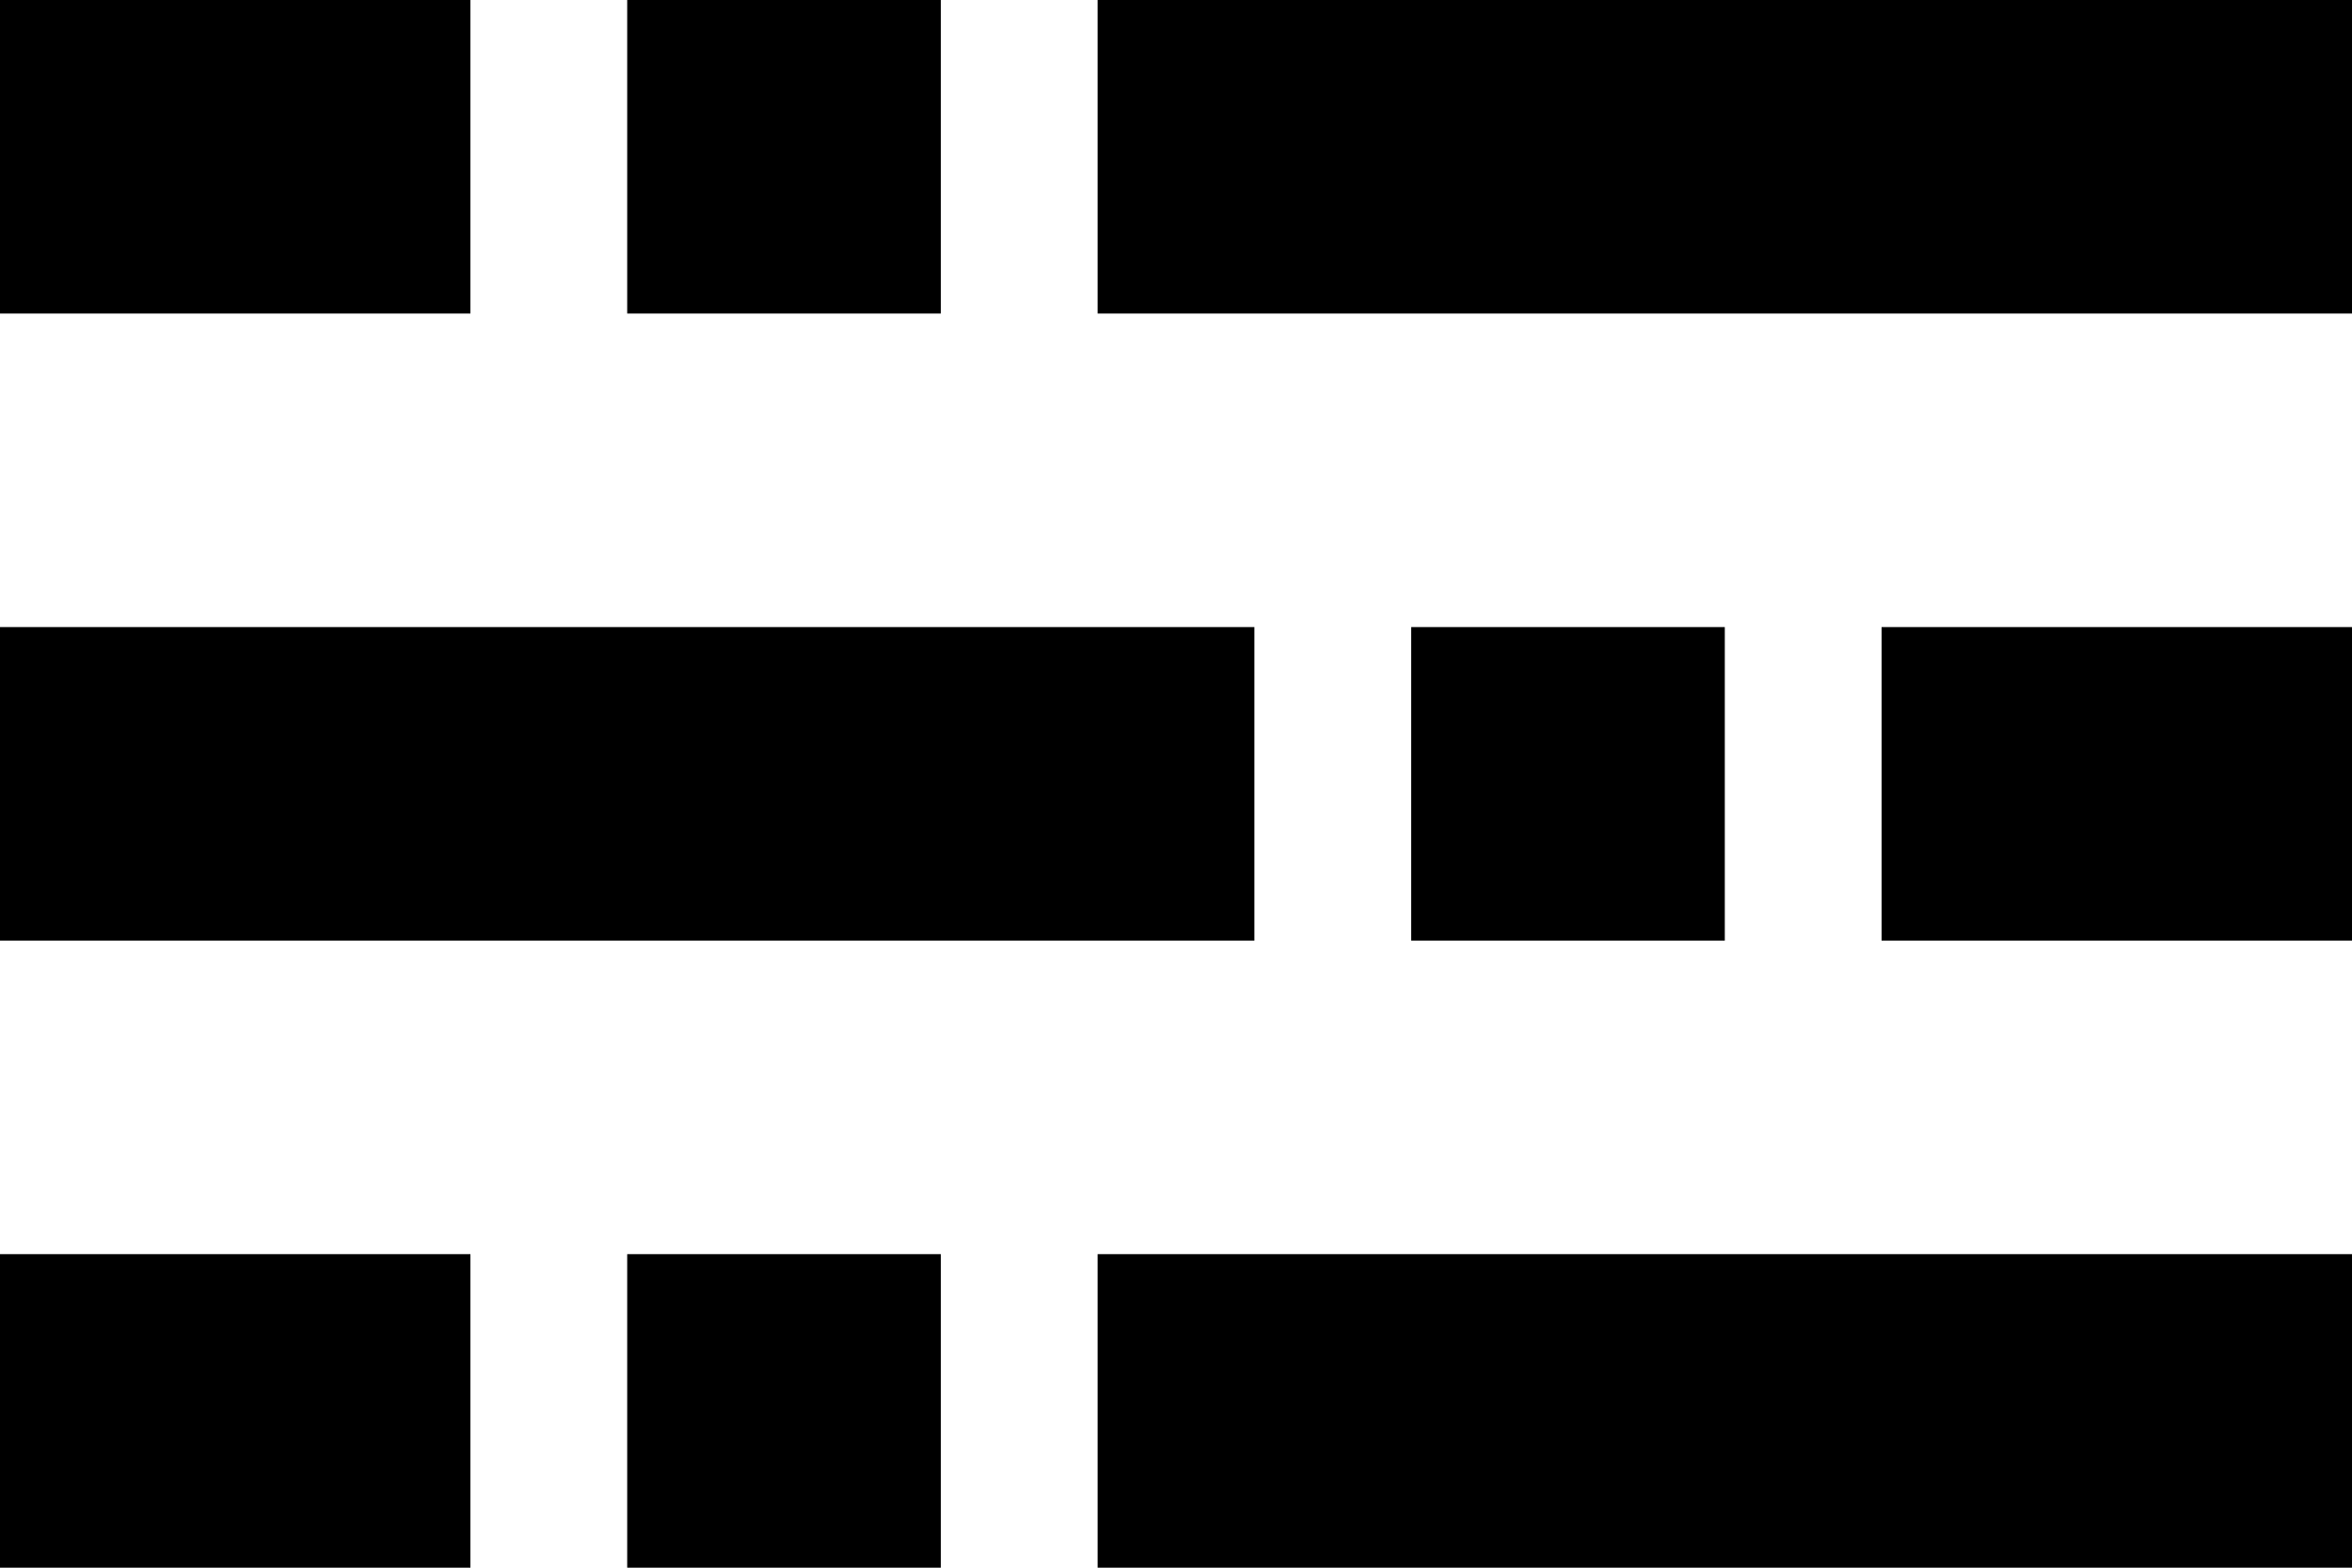
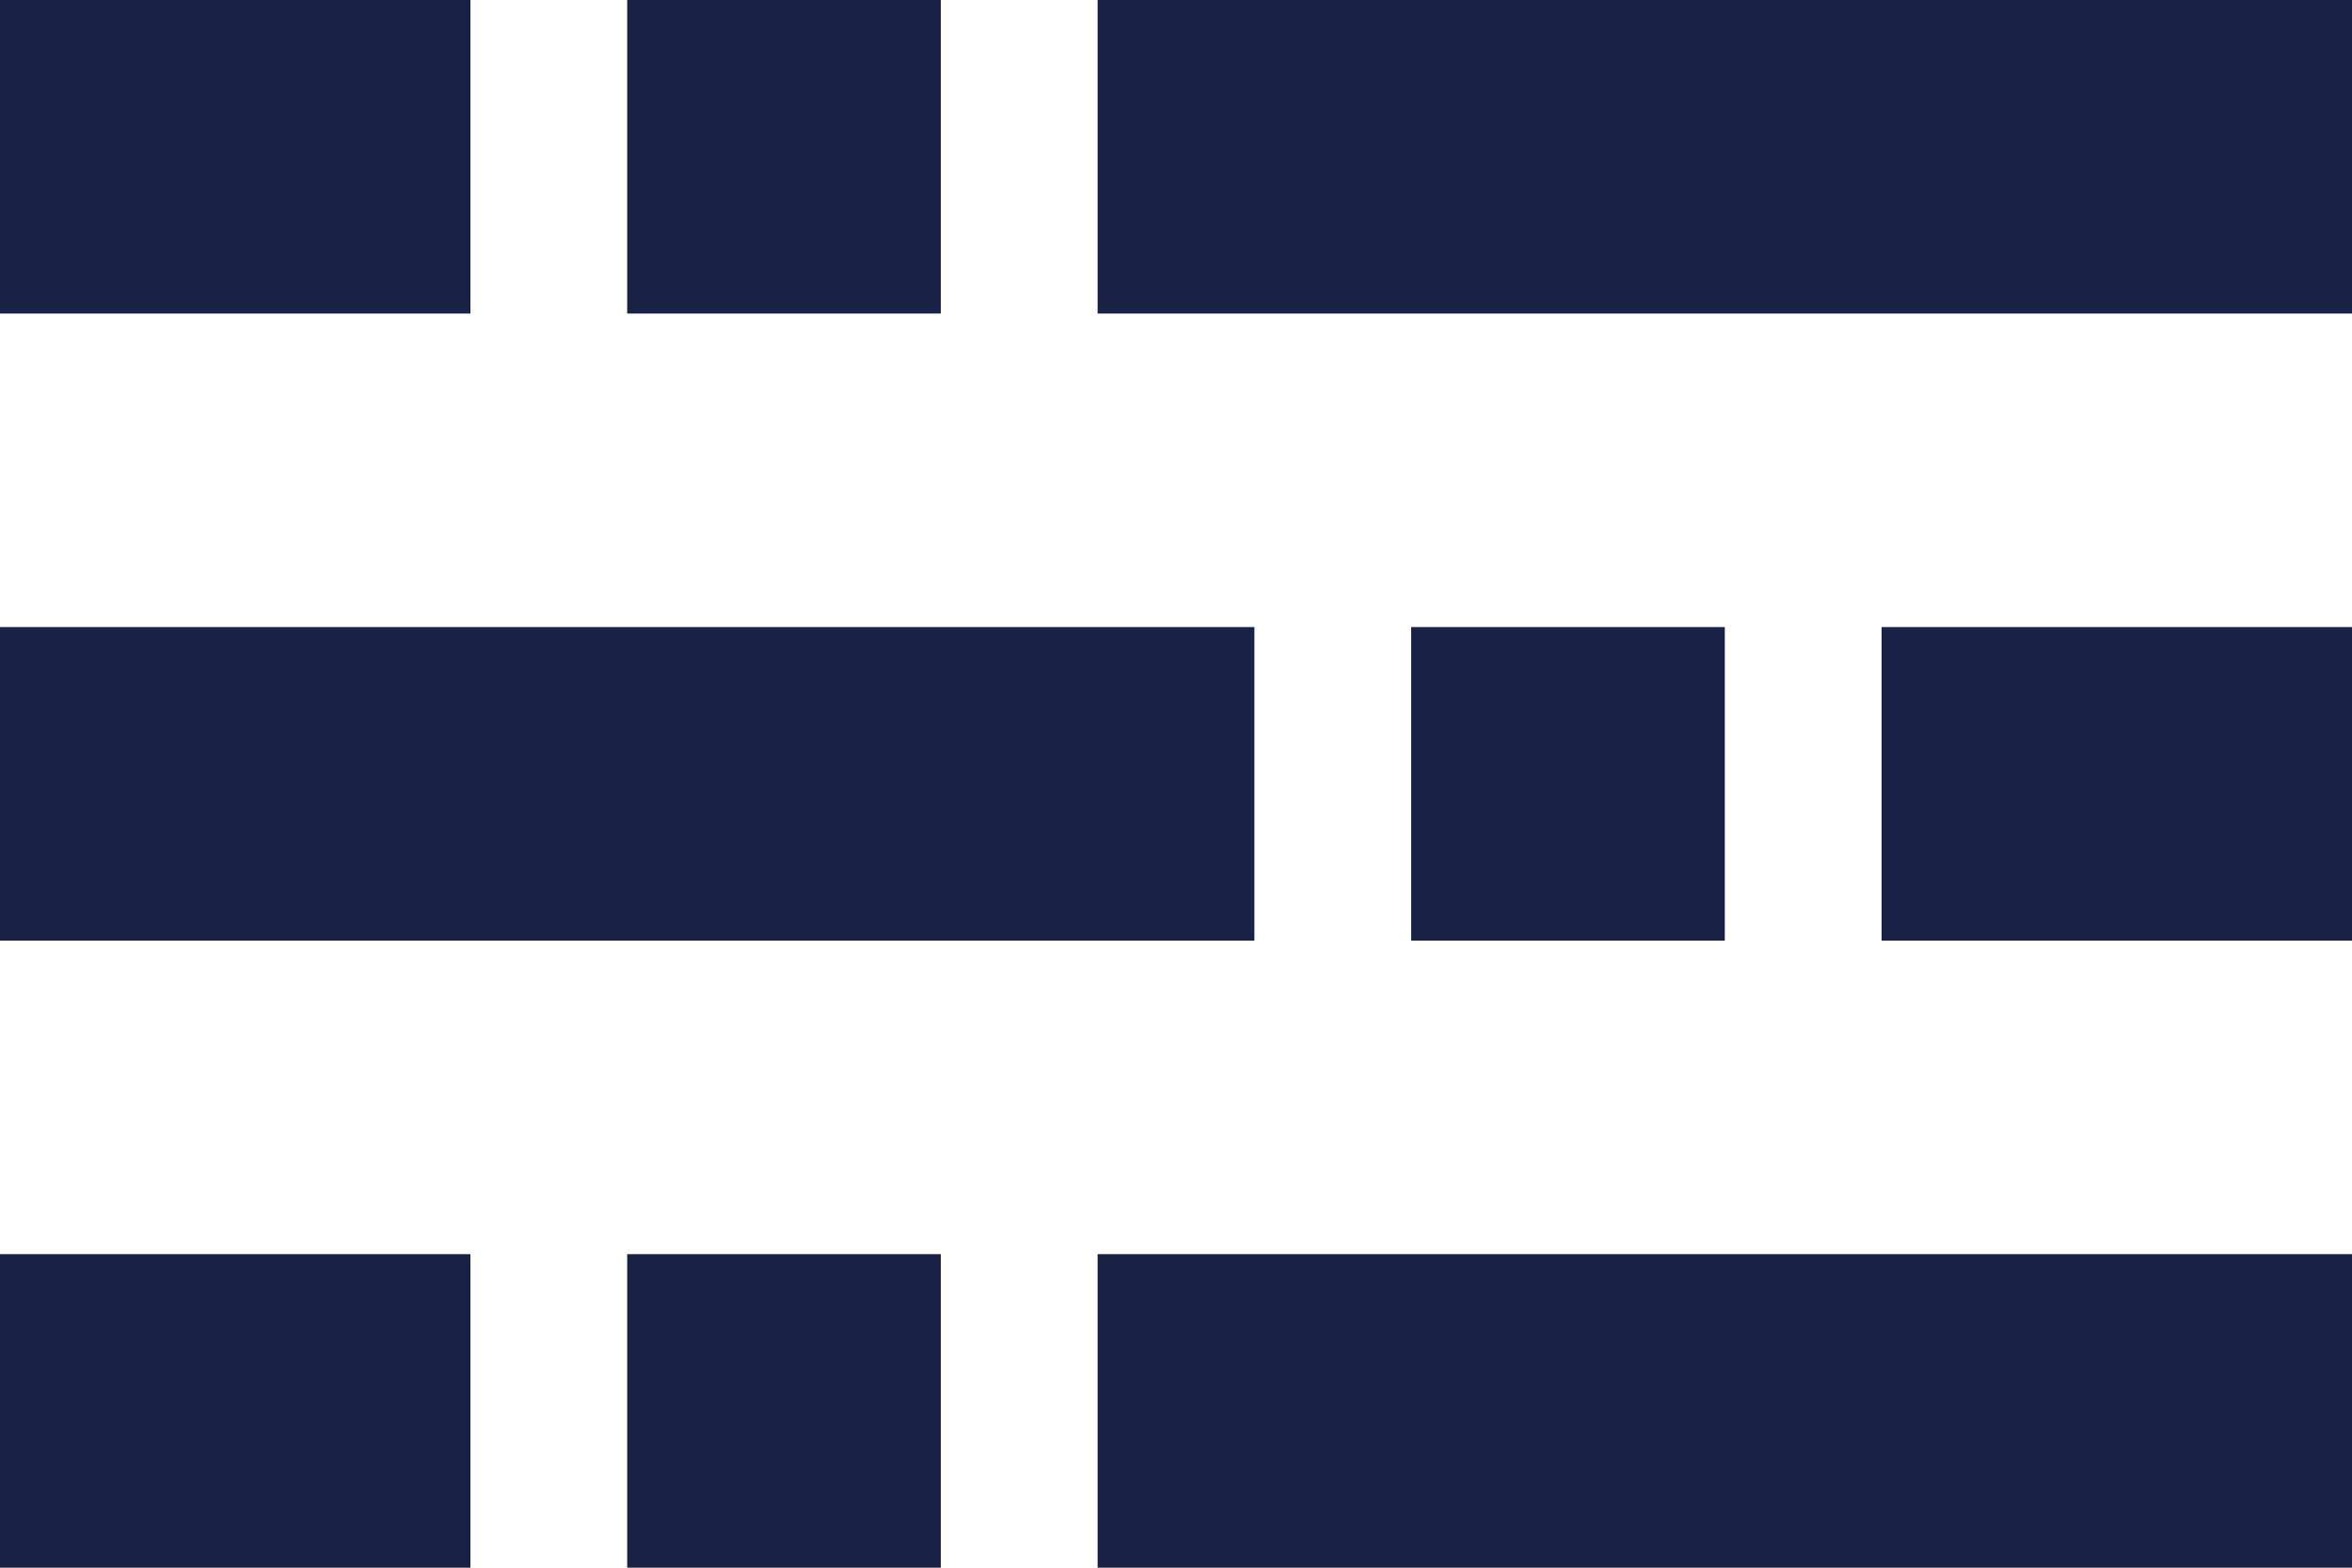
<svg xmlns="http://www.w3.org/2000/svg" version="1.1" id="Layer_1" x="0px" y="0px" viewBox="0 0 15 10" style="enable-background:new 0 0 15 10;" xml:space="preserve">
-   <rect x="4" width="2" height="2" />
-   <rect width="3" height="2" />
-   <rect x="7" width="8" height="2" />
-   <rect x="4" y="8" width="2" height="2" />
-   <rect y="8" width="3" height="2" />
-   <rect x="7" y="8" width="8" height="2" />
-   <rect x="9" y="4" width="2" height="2" />
-   <rect x="12" y="4" width="3" height="2" />
-   <rect y="4" width="8" height="2" />
+   <rect fill="#192144" x="4" width="2" height="2" />
+   <rect fill="#192144" width="3" height="2" />
+   <rect fill="#192144" x="7" width="8" height="2" />
+   <rect fill="#192144" x="4" y="8" width="2" height="2" />
+   <rect fill="#192144" y="8" width="3" height="2" />
+   <rect fill="#192144" x="7" y="8" width="8" height="2" />
+   <rect fill="#192144" x="9" y="4" width="2" height="2" />
+   <rect fill="#192144" x="12" y="4" width="3" height="2" />
+   <rect fill="#192144" y="4" width="8" height="2" />
</svg>
